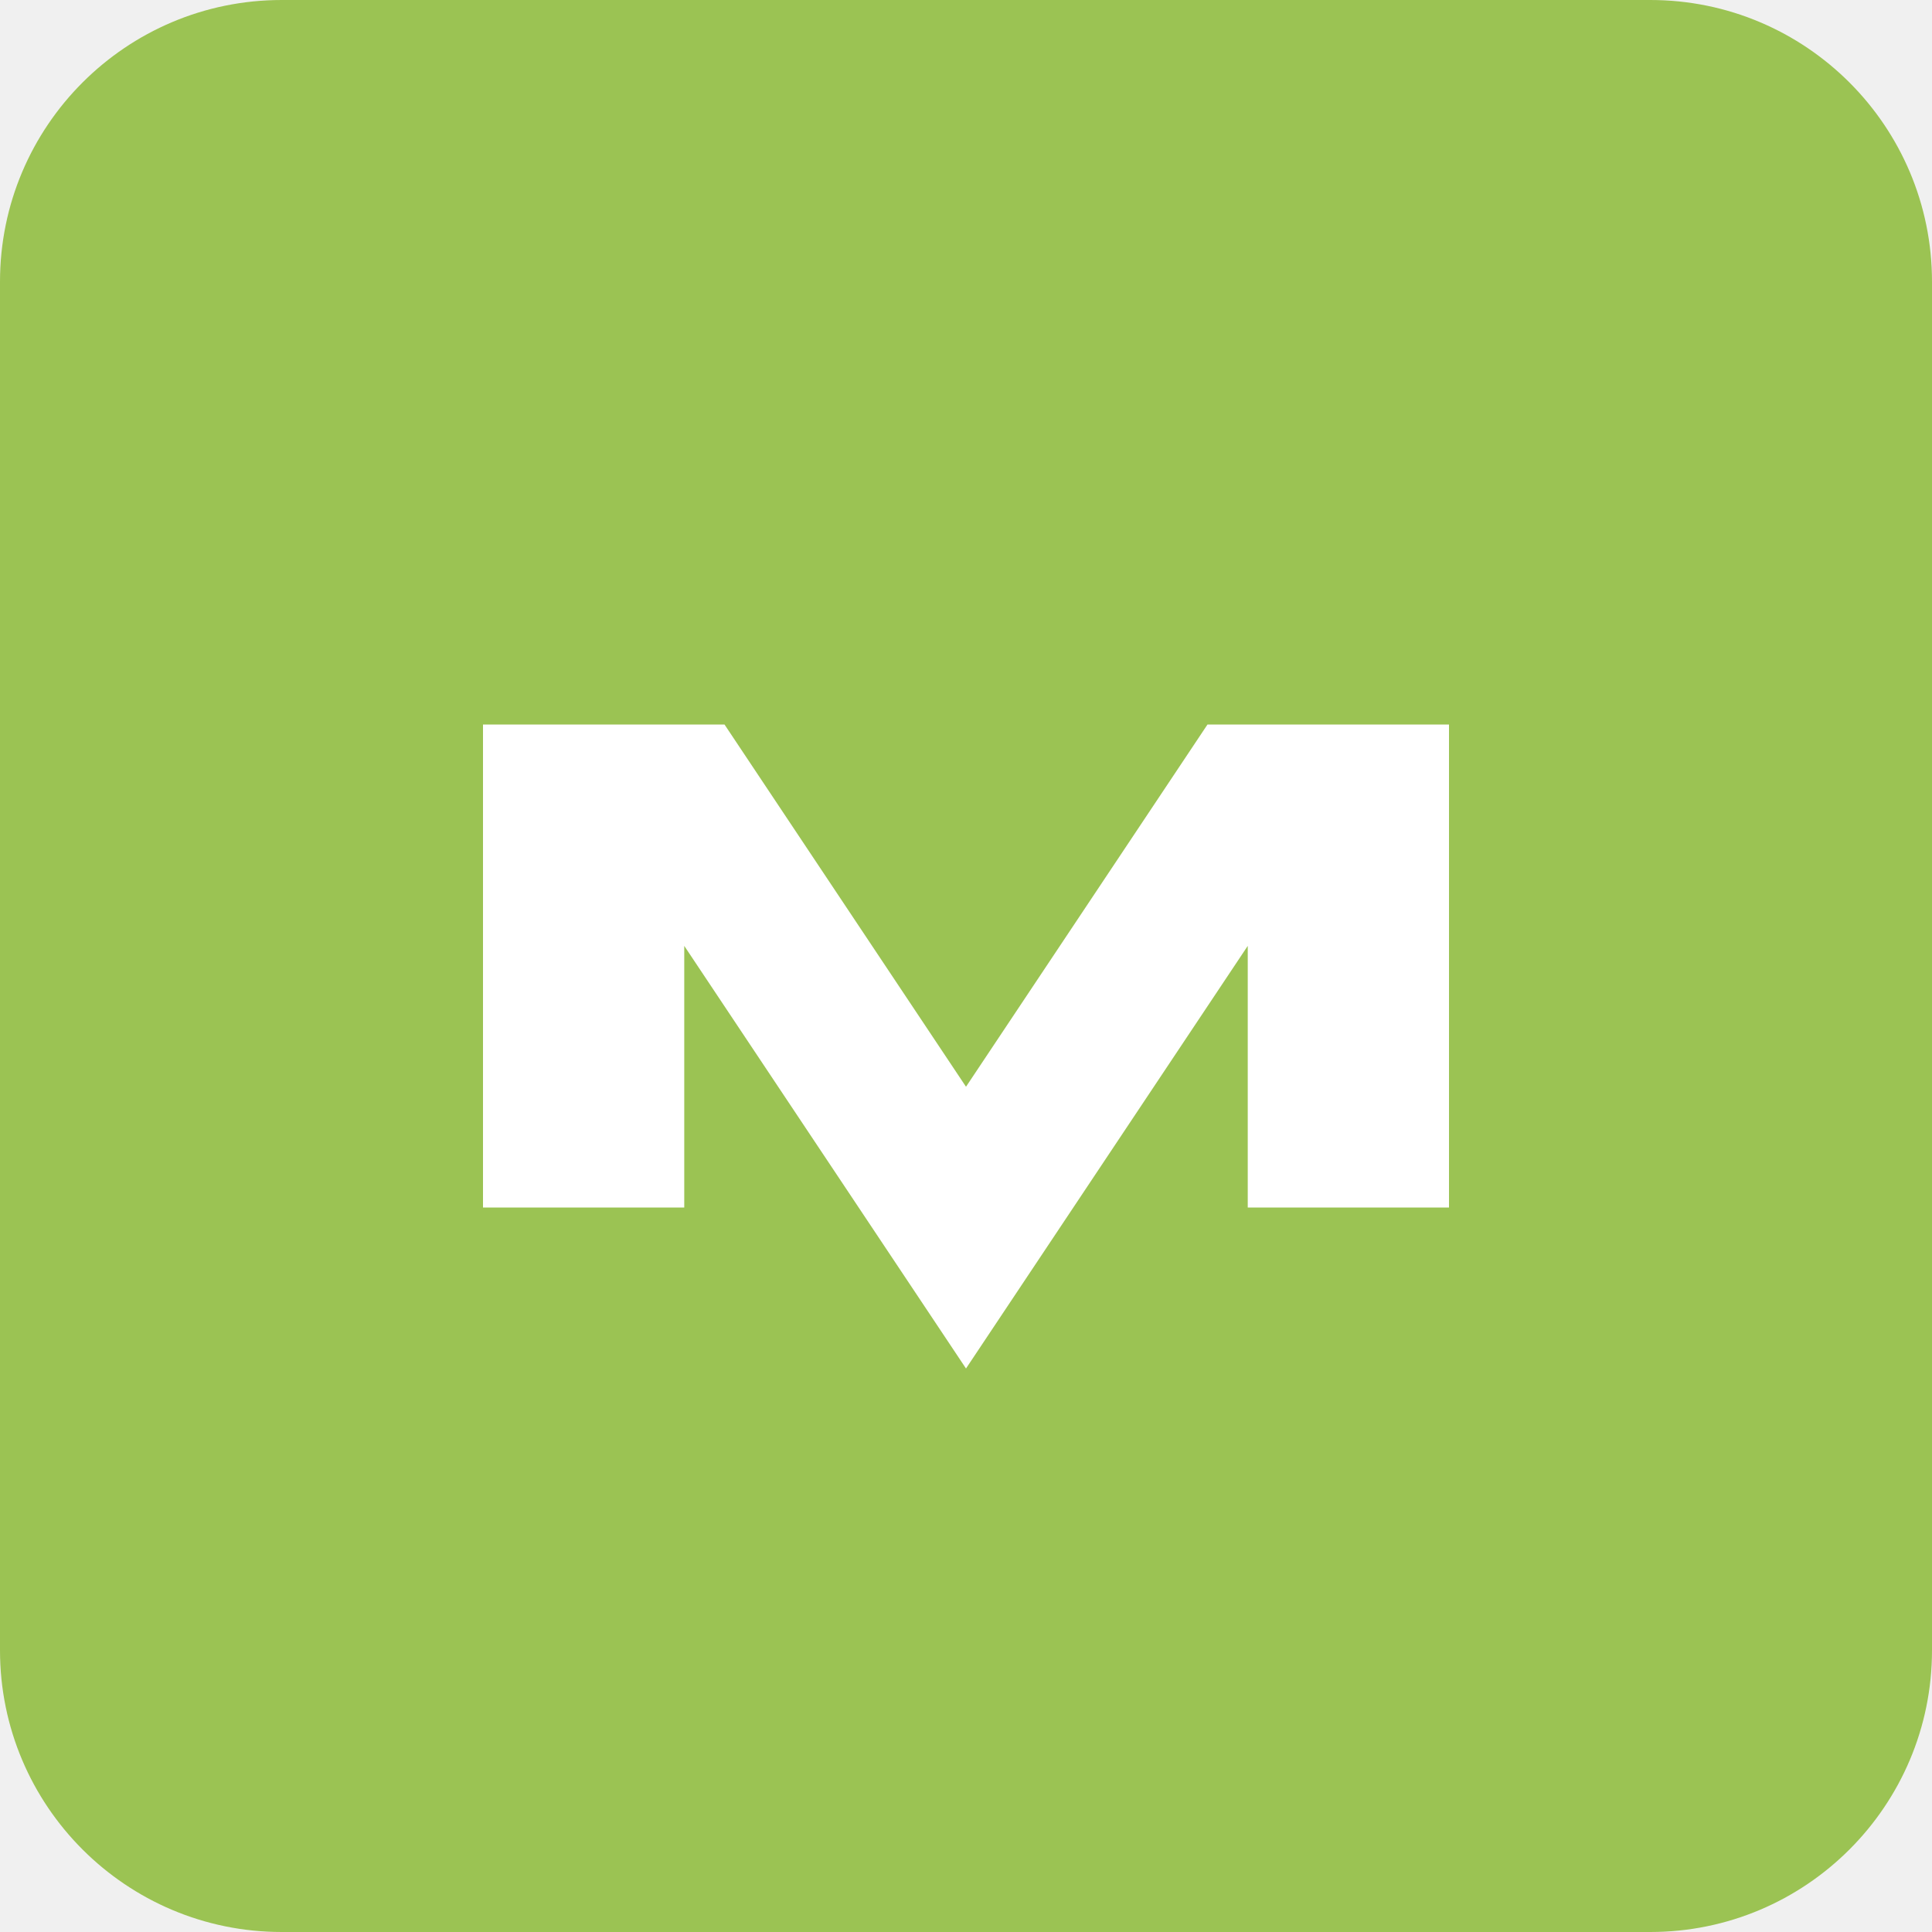
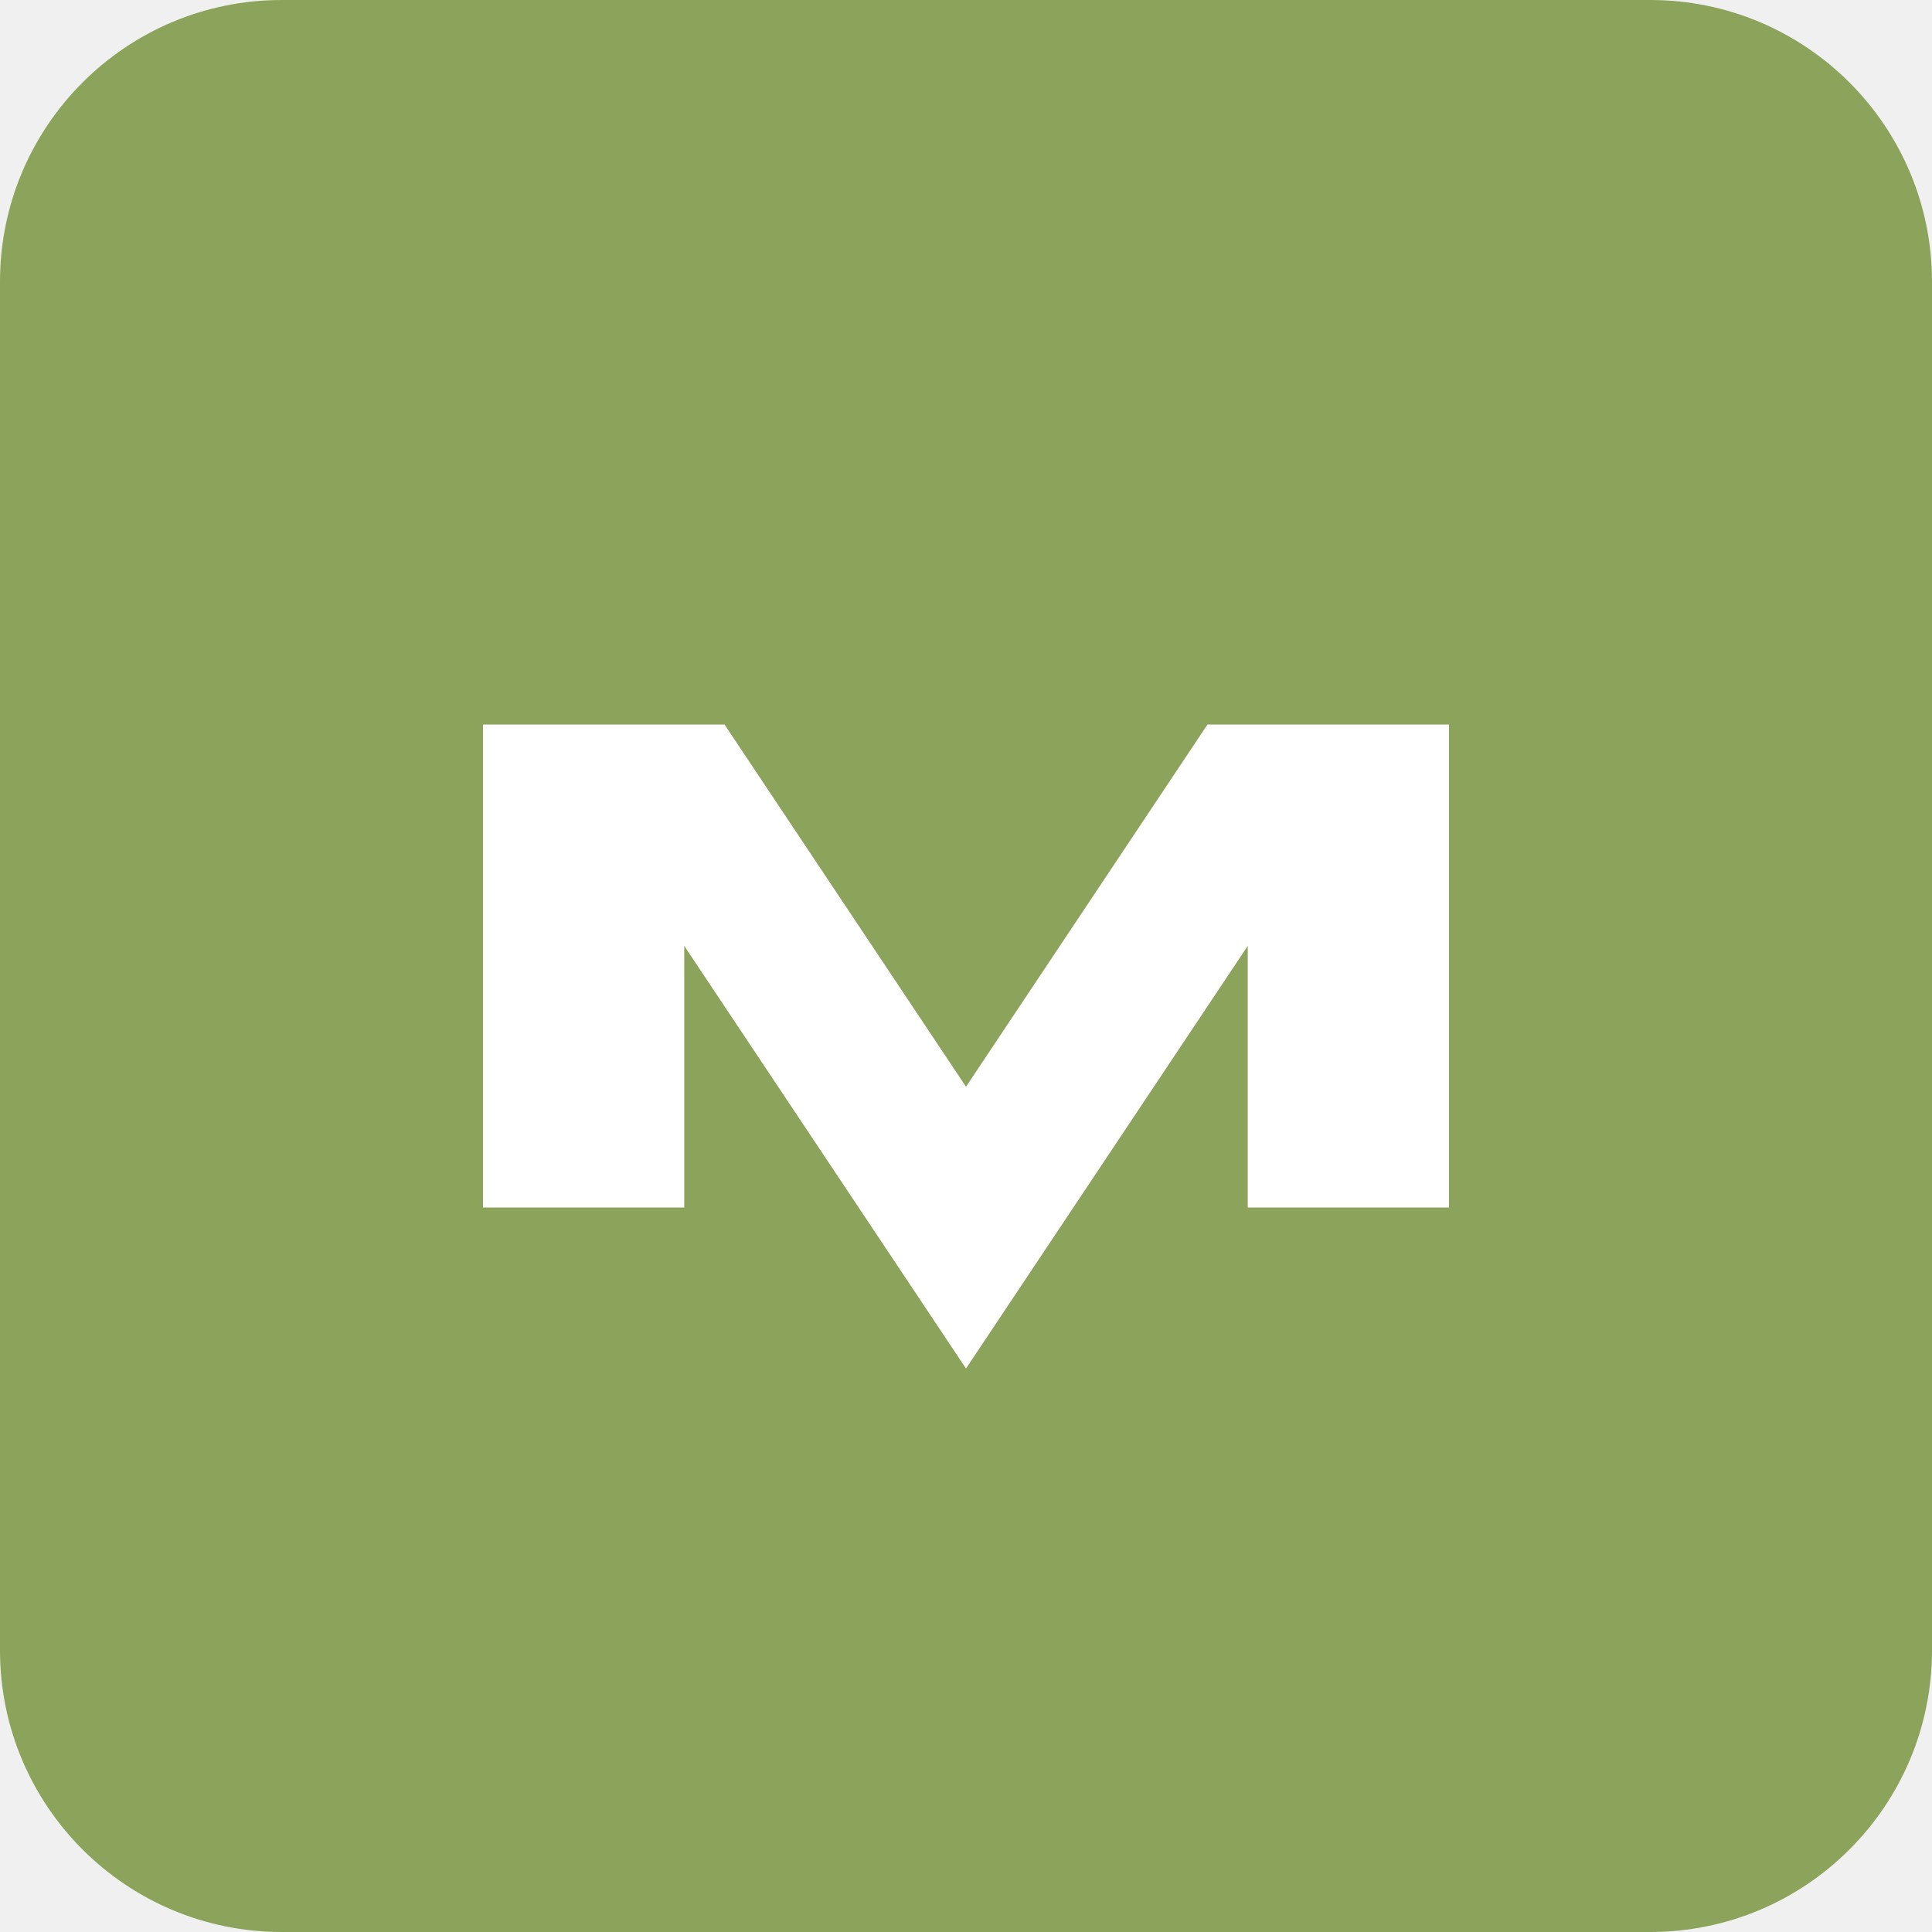
<svg xmlns="http://www.w3.org/2000/svg" width="192" height="192" viewBox="0 0 192 192">
-   <rect width="192" height="192" rx="28" fill="#9bc353" />
+   <rect width="192" height="192" rx="28" fill="#8ca35b" />
  <path fill="#ffffff" d="M48 120V72h24l24 36 24-36h24v48h-20V94l-28 42-28-42v26H48z" />
</svg>
